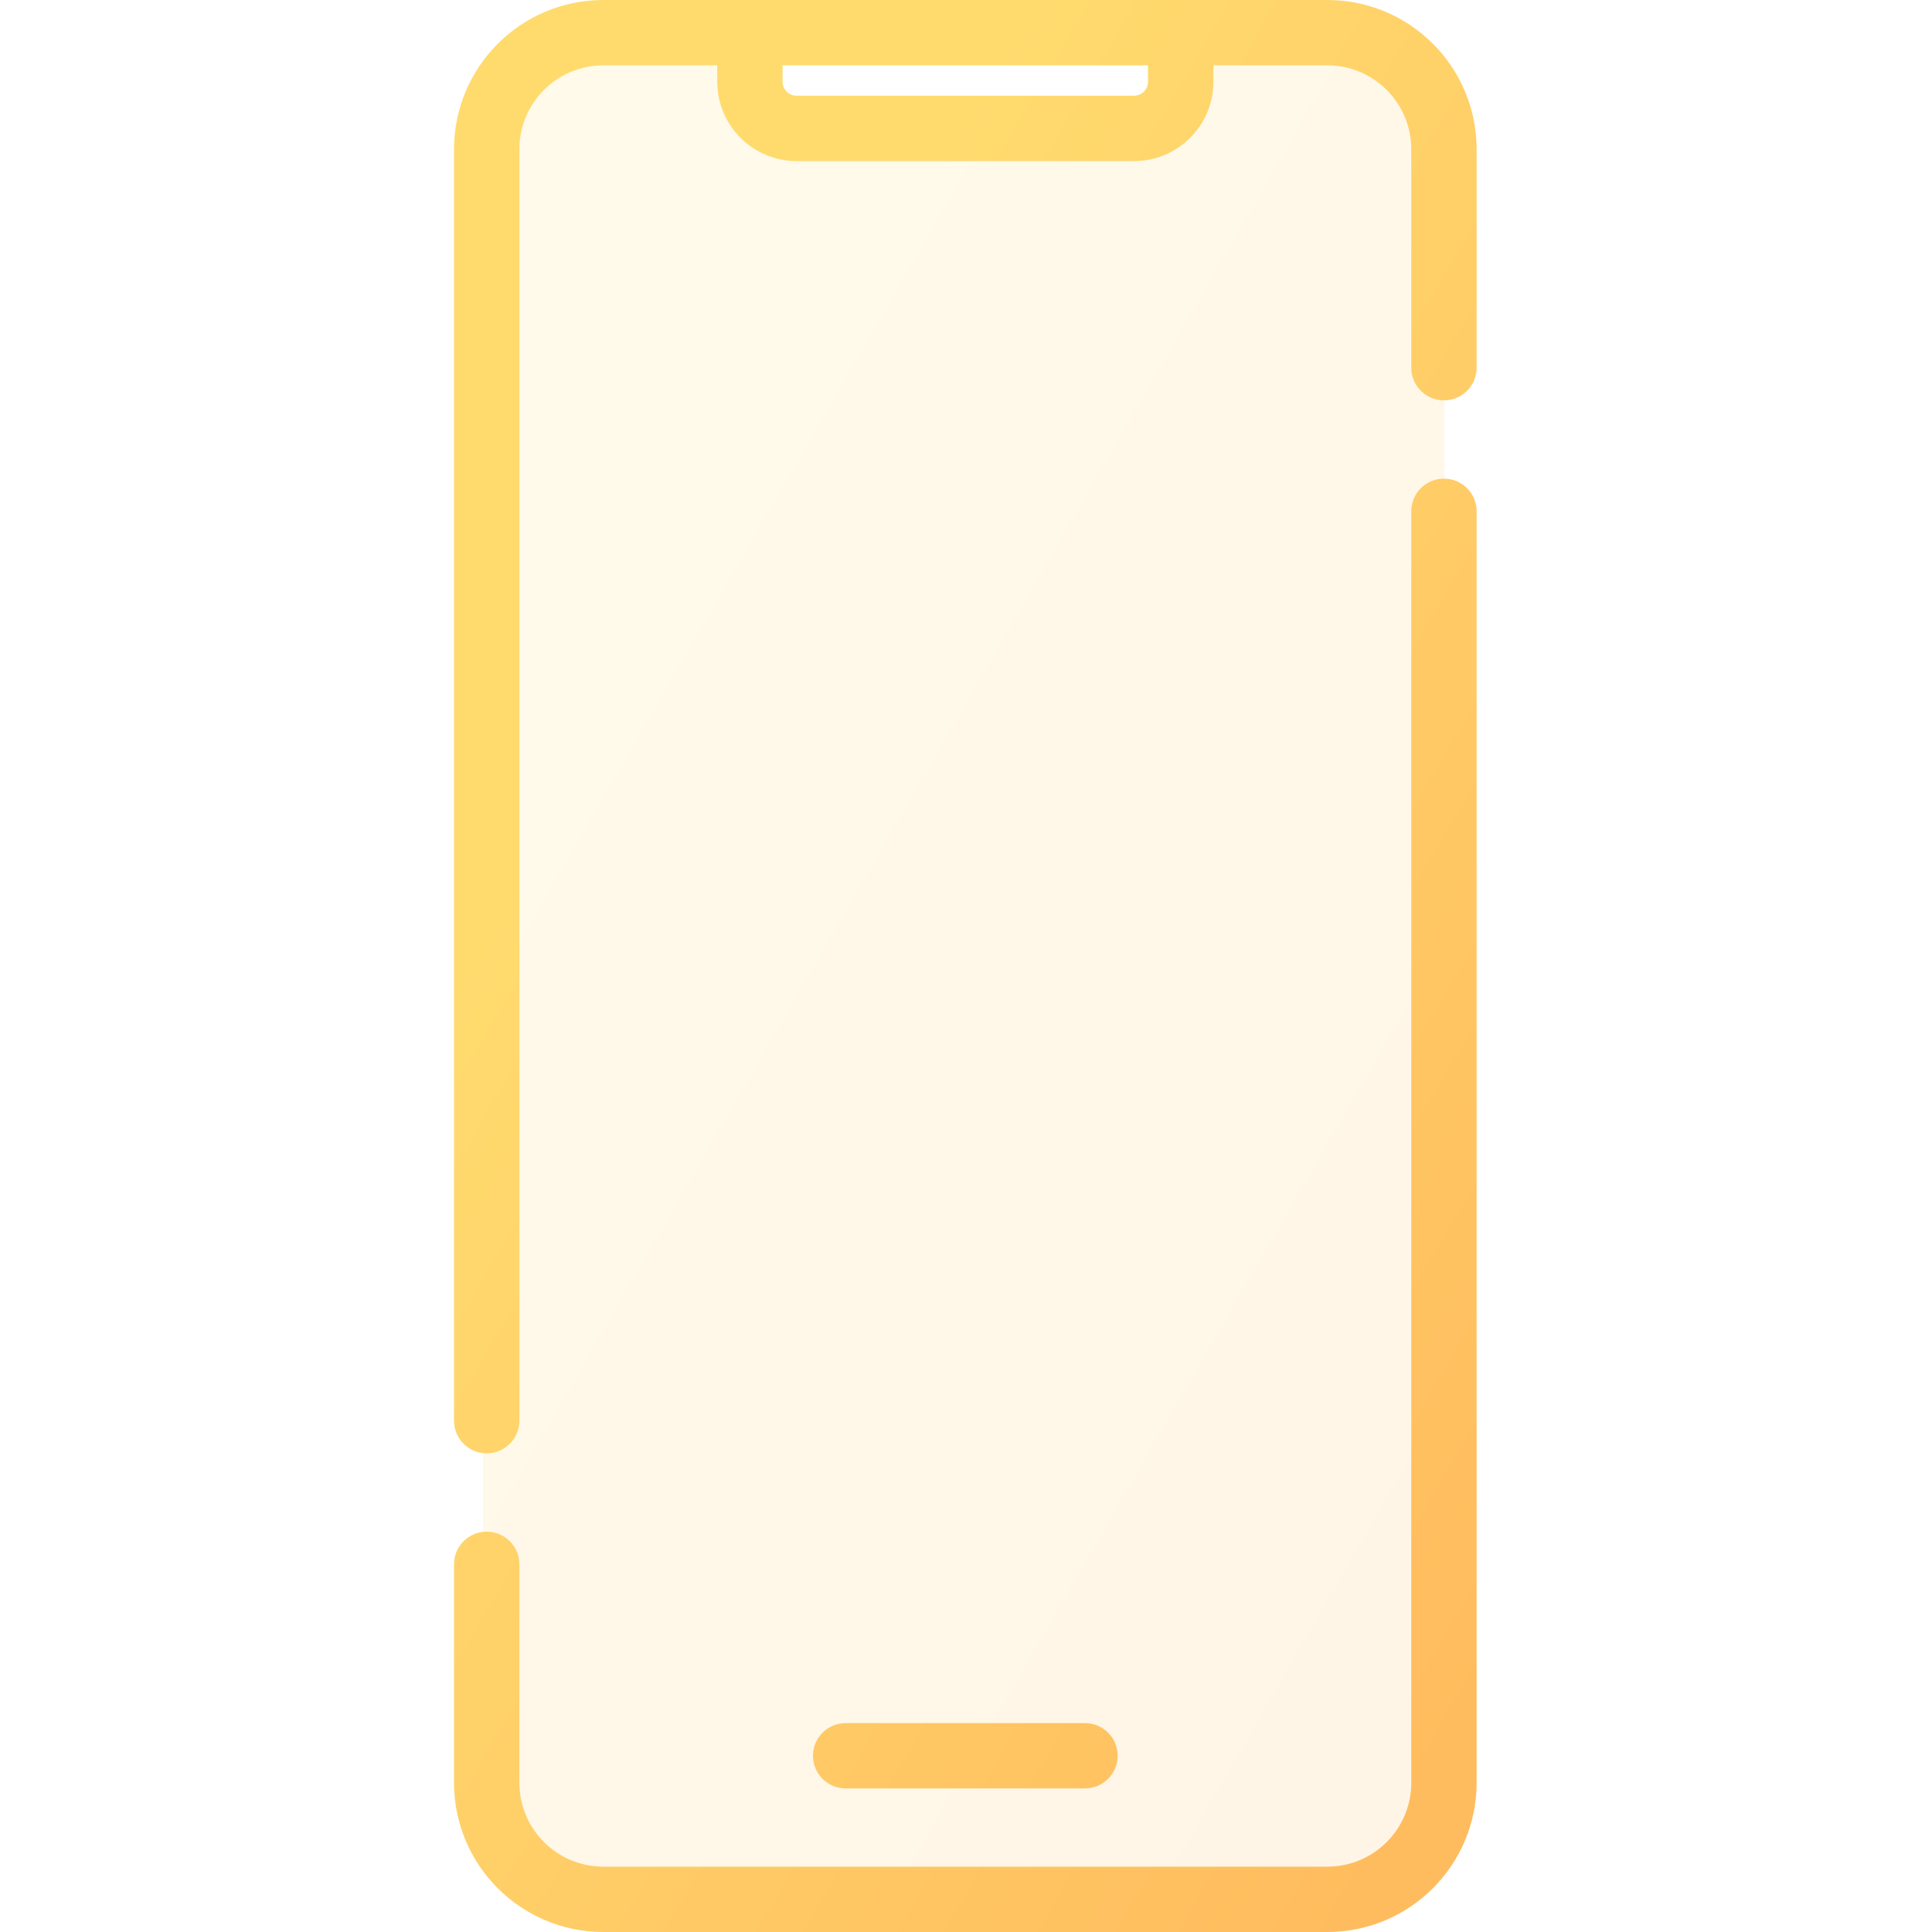
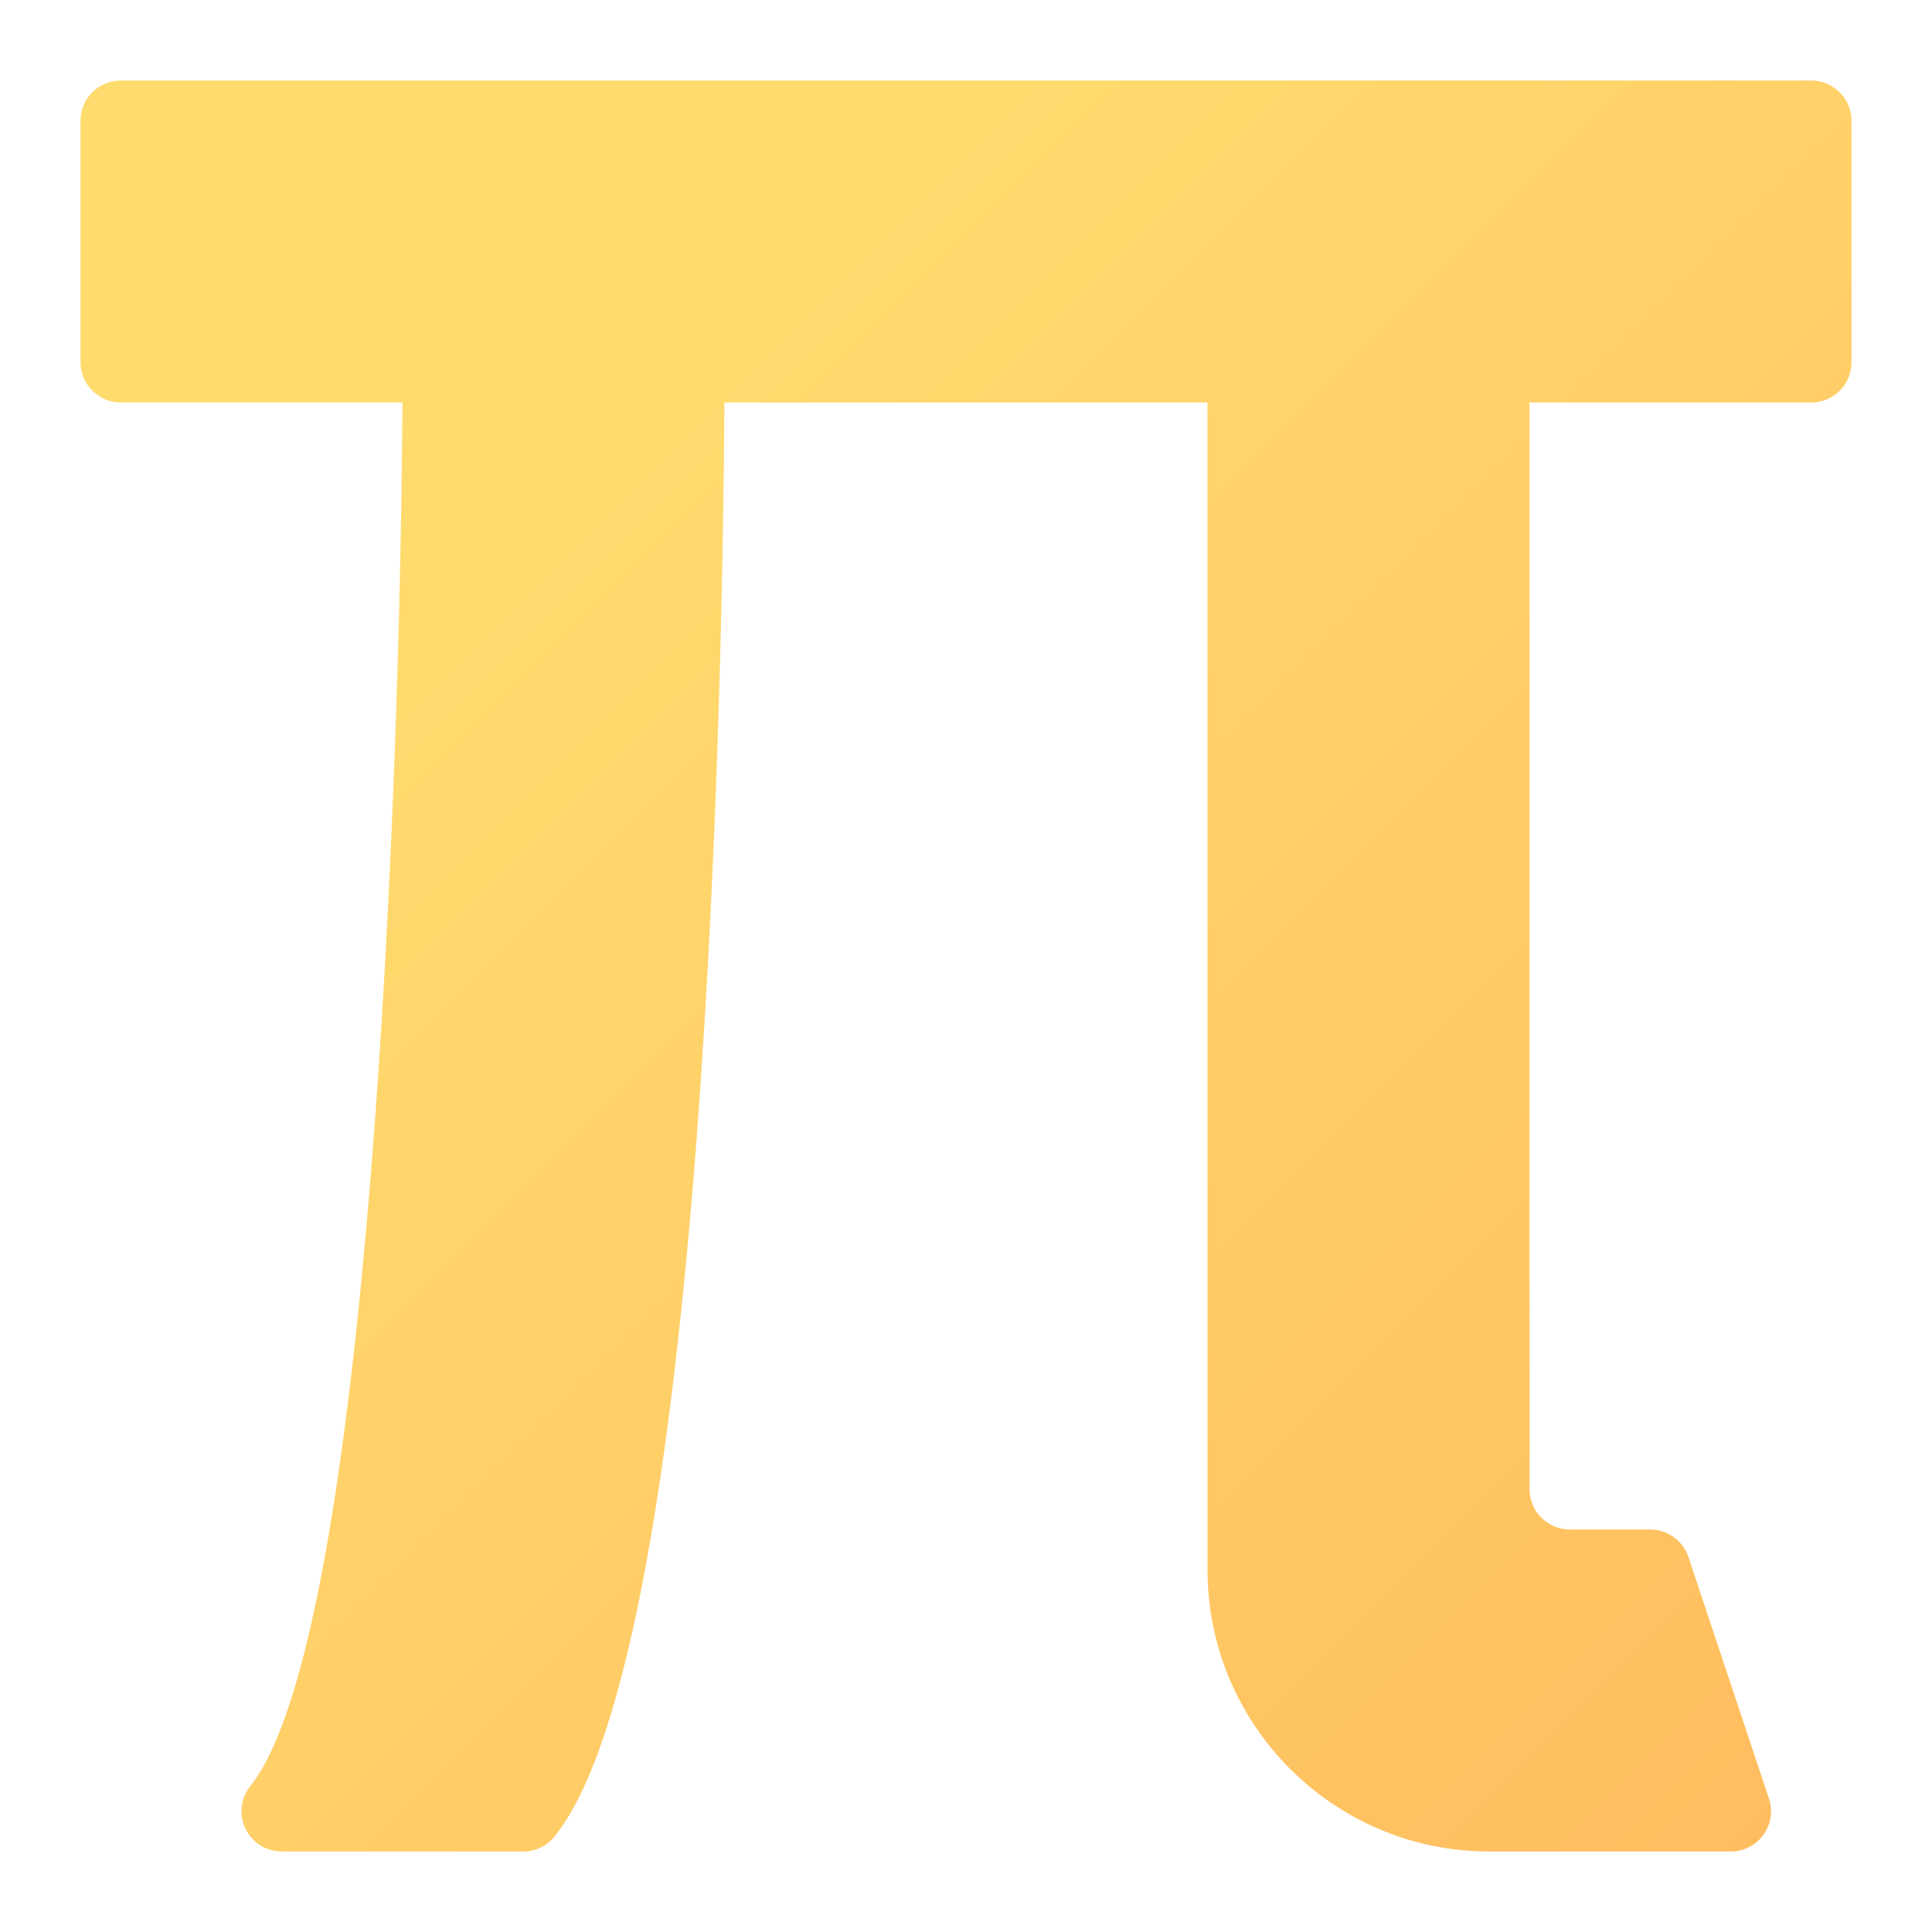
- <svg xmlns="http://www.w3.org/2000/svg" width="40" height="40" viewBox="0 0 22 40" fill="none">
-   <path opacity="0.15" fill-rule="evenodd" clip-rule="evenodd" d="M3 1C1.895 1 1 1.895 1 3V37C1 38.105 1.895 39 3 39H18.9C20.005 39 20.9 38.105 20.9 37V3C20.9 1.895 20.005 1 18.9 1H15.663V2H6.237V1H3Z" fill="url(#paint0_linear)" />
-   <path d="M8.509 35.675C8.135 35.675 7.832 35.977 7.832 36.351C7.832 36.724 8.135 37.027 8.509 37.027V35.675ZM13.463 37.027C13.837 37.027 14.14 36.724 14.14 36.351C14.14 35.977 13.837 35.675 13.463 35.675V37.027ZM0.4 29.414C0.4 29.788 0.703 30.09 1.076 30.09C1.45 30.09 1.753 29.788 1.753 29.414H0.4ZM1.753 32.387C1.753 32.013 1.45 31.711 1.076 31.711C0.703 31.711 0.4 32.013 0.4 32.387H1.753ZM20.219 7.613C20.219 7.987 20.522 8.289 20.895 8.289C21.269 8.289 21.572 7.987 21.572 7.613H20.219ZM21.572 10.586C21.572 10.212 21.269 9.91 20.895 9.91C20.522 9.91 20.219 10.212 20.219 10.586H21.572ZM18.48 38.647H3.492V40H18.48V38.647ZM3.492 1.353H6.527V0H3.492V1.353ZM5.85 1.692H7.203V0.676H5.85V1.692ZM7.493 3.335H14.479V1.982H7.493V3.335ZM6.527 1.353H15.445V0H6.527V1.353ZM15.445 1.353H18.48V0H15.445V1.353ZM16.122 1.692V0.676H14.769V1.692H16.122ZM8.509 37.027H13.463V35.675H8.509V37.027ZM1.753 29.414V3.092H0.4V29.414H1.753ZM1.753 36.908V32.387H0.4V36.908H1.753ZM20.219 3.092V7.613H21.572V3.092H20.219ZM20.219 10.586V36.908H21.572V10.586H20.219ZM14.479 3.335C15.386 3.335 16.122 2.599 16.122 1.692H14.769C14.769 1.852 14.639 1.982 14.479 1.982V3.335ZM3.492 38.647C2.531 38.647 1.753 37.869 1.753 36.908H0.4C0.4 38.616 1.784 40 3.492 40V38.647ZM18.48 40C20.188 40 21.572 38.616 21.572 36.908H20.219C20.219 37.869 19.441 38.647 18.48 38.647V40ZM18.48 1.353C19.441 1.353 20.219 2.131 20.219 3.092H21.572C21.572 1.384 20.188 0 18.48 0V1.353ZM5.85 1.692C5.85 2.599 6.586 3.335 7.493 3.335V1.982C7.333 1.982 7.203 1.852 7.203 1.692H5.85ZM3.492 0C1.784 0 0.4 1.384 0.4 3.092H1.753C1.753 2.131 2.531 1.353 3.492 1.353V0Z" fill="url(#paint1_linear)" />
+ <svg xmlns="http://www.w3.org/2000/svg" width="24" height="24" viewBox="0 0 24 24" fill="none">
+   <path d="M22.5,1h-21C1.224,1,1,1.224,1,1.5v3C1,4.776,1.224,5,1.5,5h3.499       C4.973,9.597,4.603,20.321,3.109,22.188c-0.12,0.15-0.143,0.356-0.06,0.529       C3.133,22.89,3.308,23,3.5,23h3c0.152,0,0.295-0.069,0.391-0.188       C8.8,20.425,8.982,7.992,8.999,5H15v14.5c0,1.93,1.57,3.5,3.5,3.5h3       c0.161,0,0.312-0.077,0.406-0.208c0.094-0.13,0.12-0.298,0.068-0.451l-1-3       C20.906,19.138,20.715,19,20.5,19l-0.999,0h-0c-0.275,0-0.5-0.224-0.5-0.5L19,5h3.5       C22.776,5,23,4.776,23,4.5v-3C23,1.224,22.776,1,22.5,1z" fill="url(#paint0_linear)" />
  <defs>
-     <linearGradient id="paint0_linear" x1="2.128" y1="1" x2="30.702" y2="17.524" gradientUnits="userSpaceOnUse">
+     <linearGradient id="paint0_linear" x1="1" y1="1" x2="23" y2="23" gradientUnits="userSpaceOnUse">
      <stop offset="0.259" stop-color="#FFDB6E" />
      <stop offset="1" stop-color="#FFBC5E" />
    </linearGradient>
-     <linearGradient id="paint1_linear" x1="1.6" y1="8.08974e-07" x2="31.837" y2="17.673" gradientUnits="userSpaceOnUse">
+     <linearGradient id="paint1_linear" x1="1" y1="1" x2="23" y2="23" gradientUnits="userSpaceOnUse">
      <stop offset="0.259" stop-color="#FFDB6E" />
      <stop offset="1" stop-color="#FFBC5E" />
    </linearGradient>
  </defs>
</svg>
